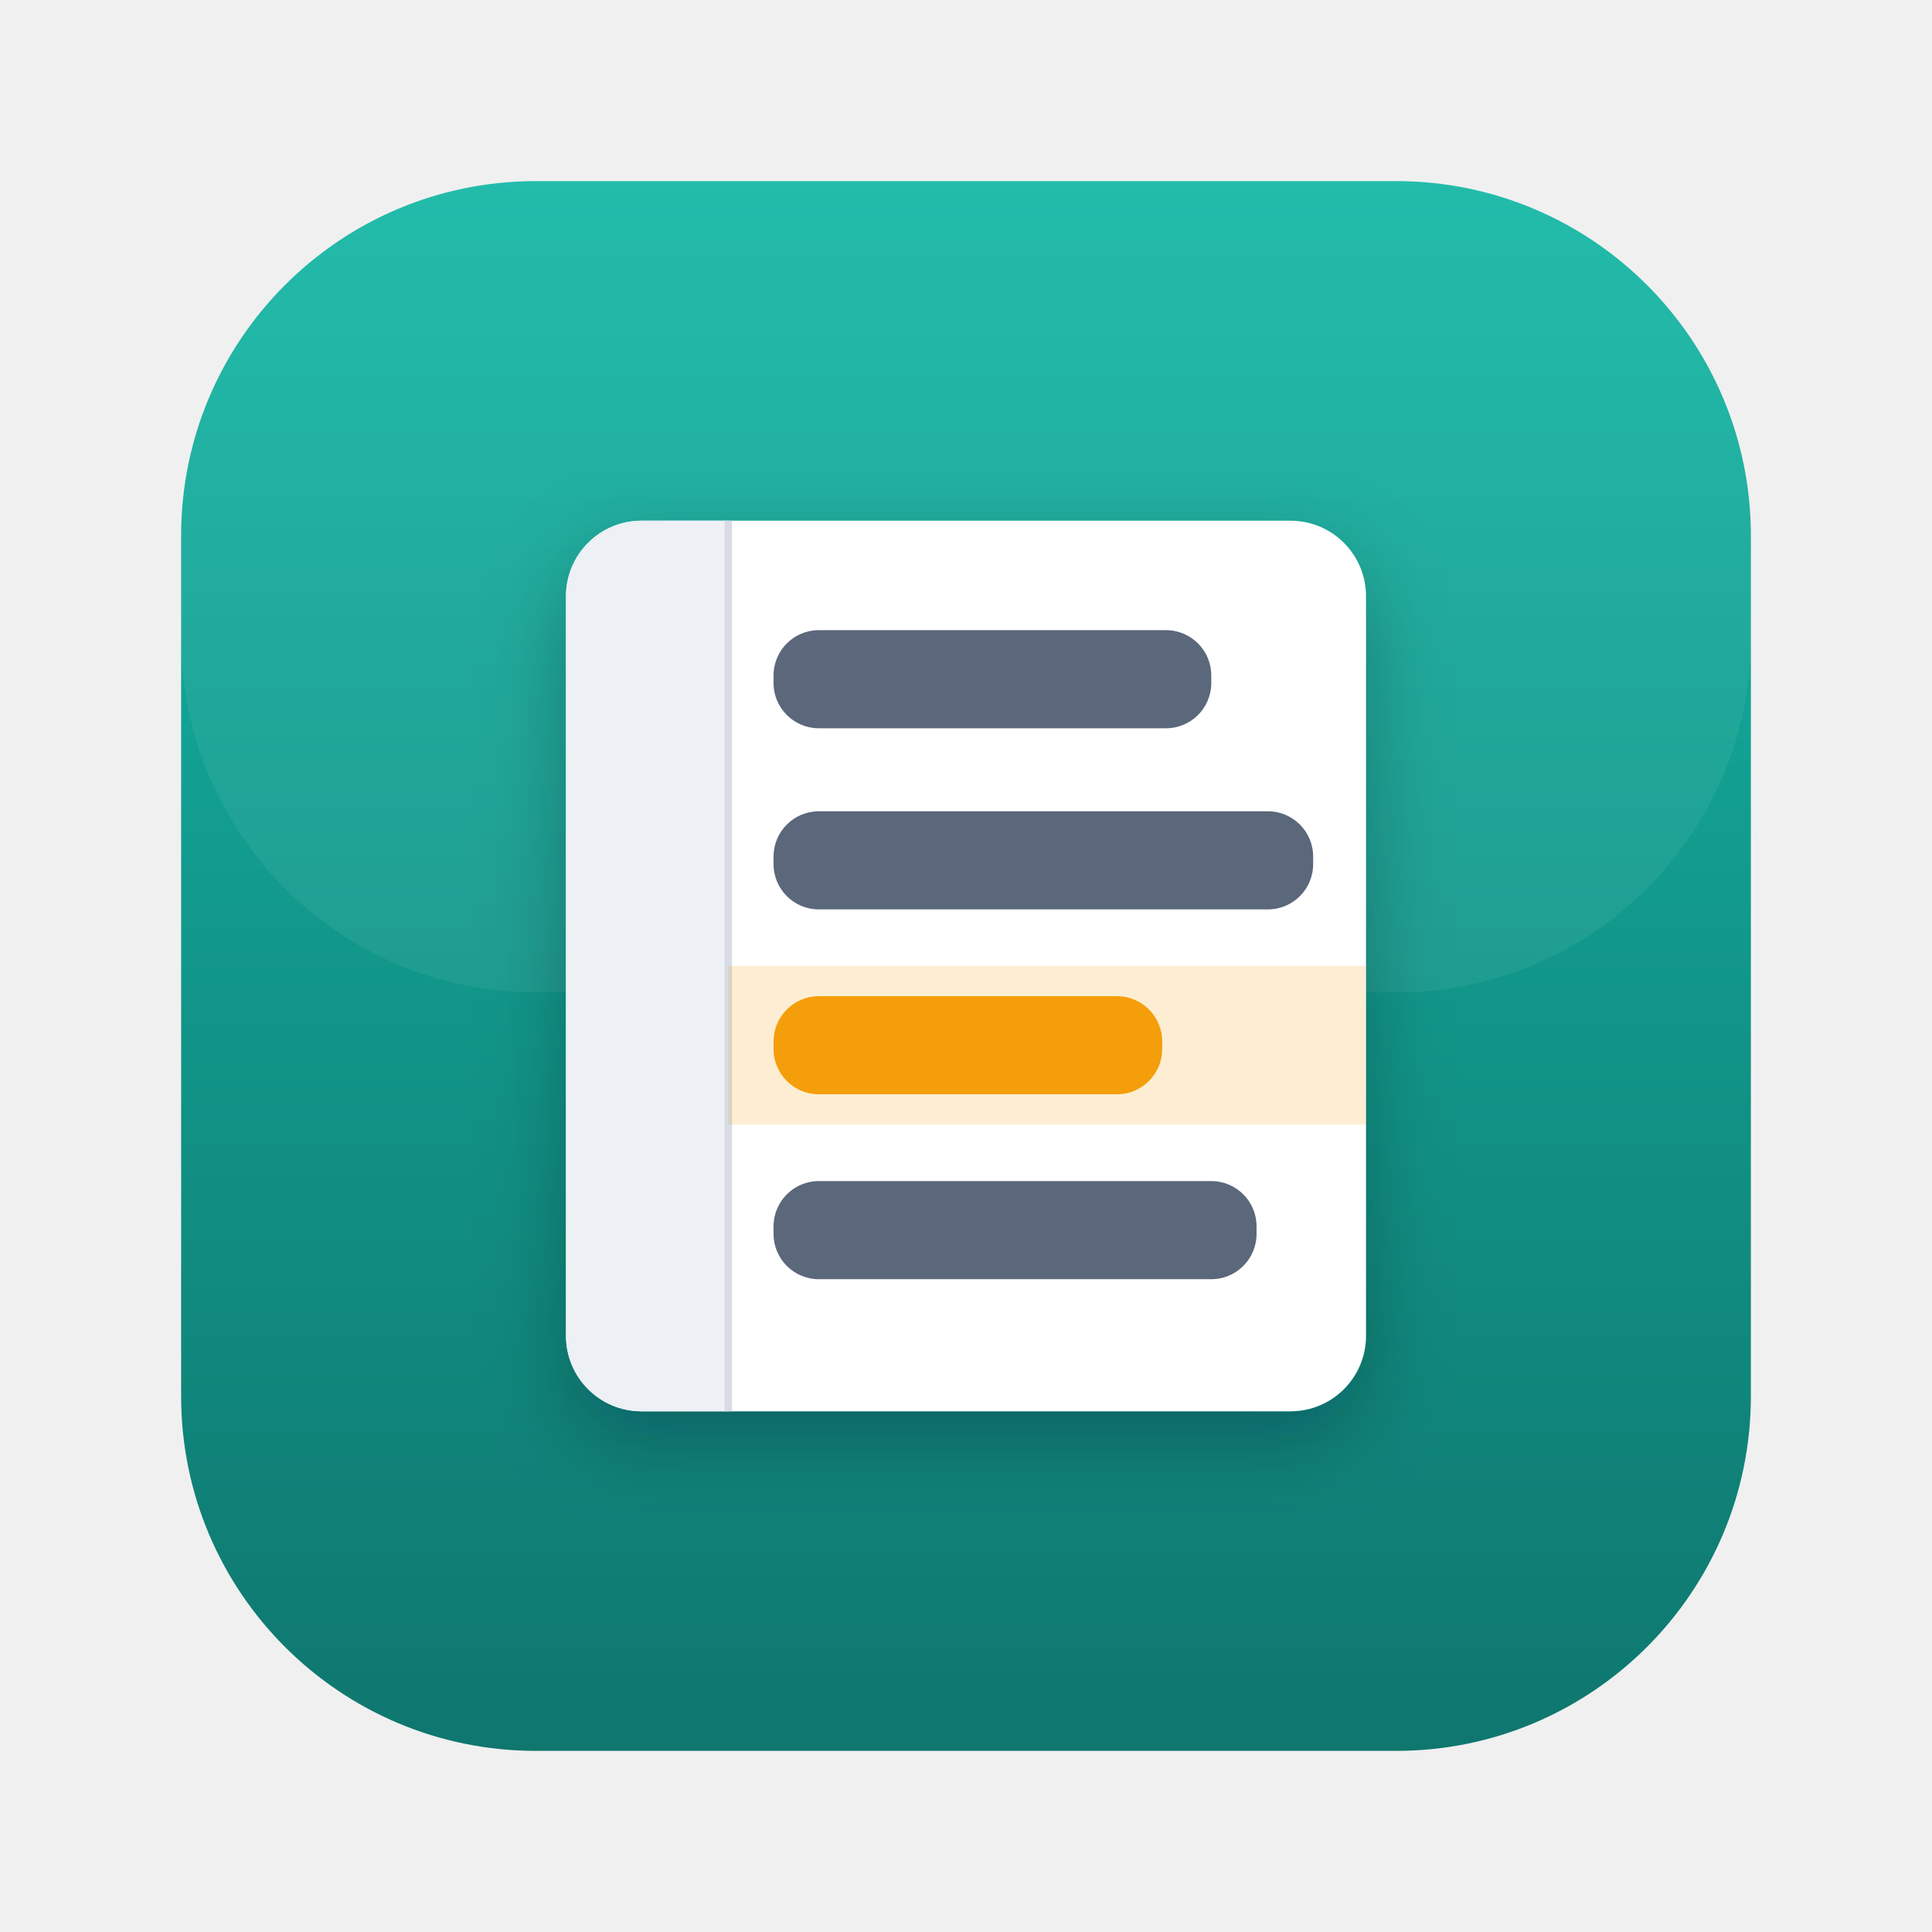
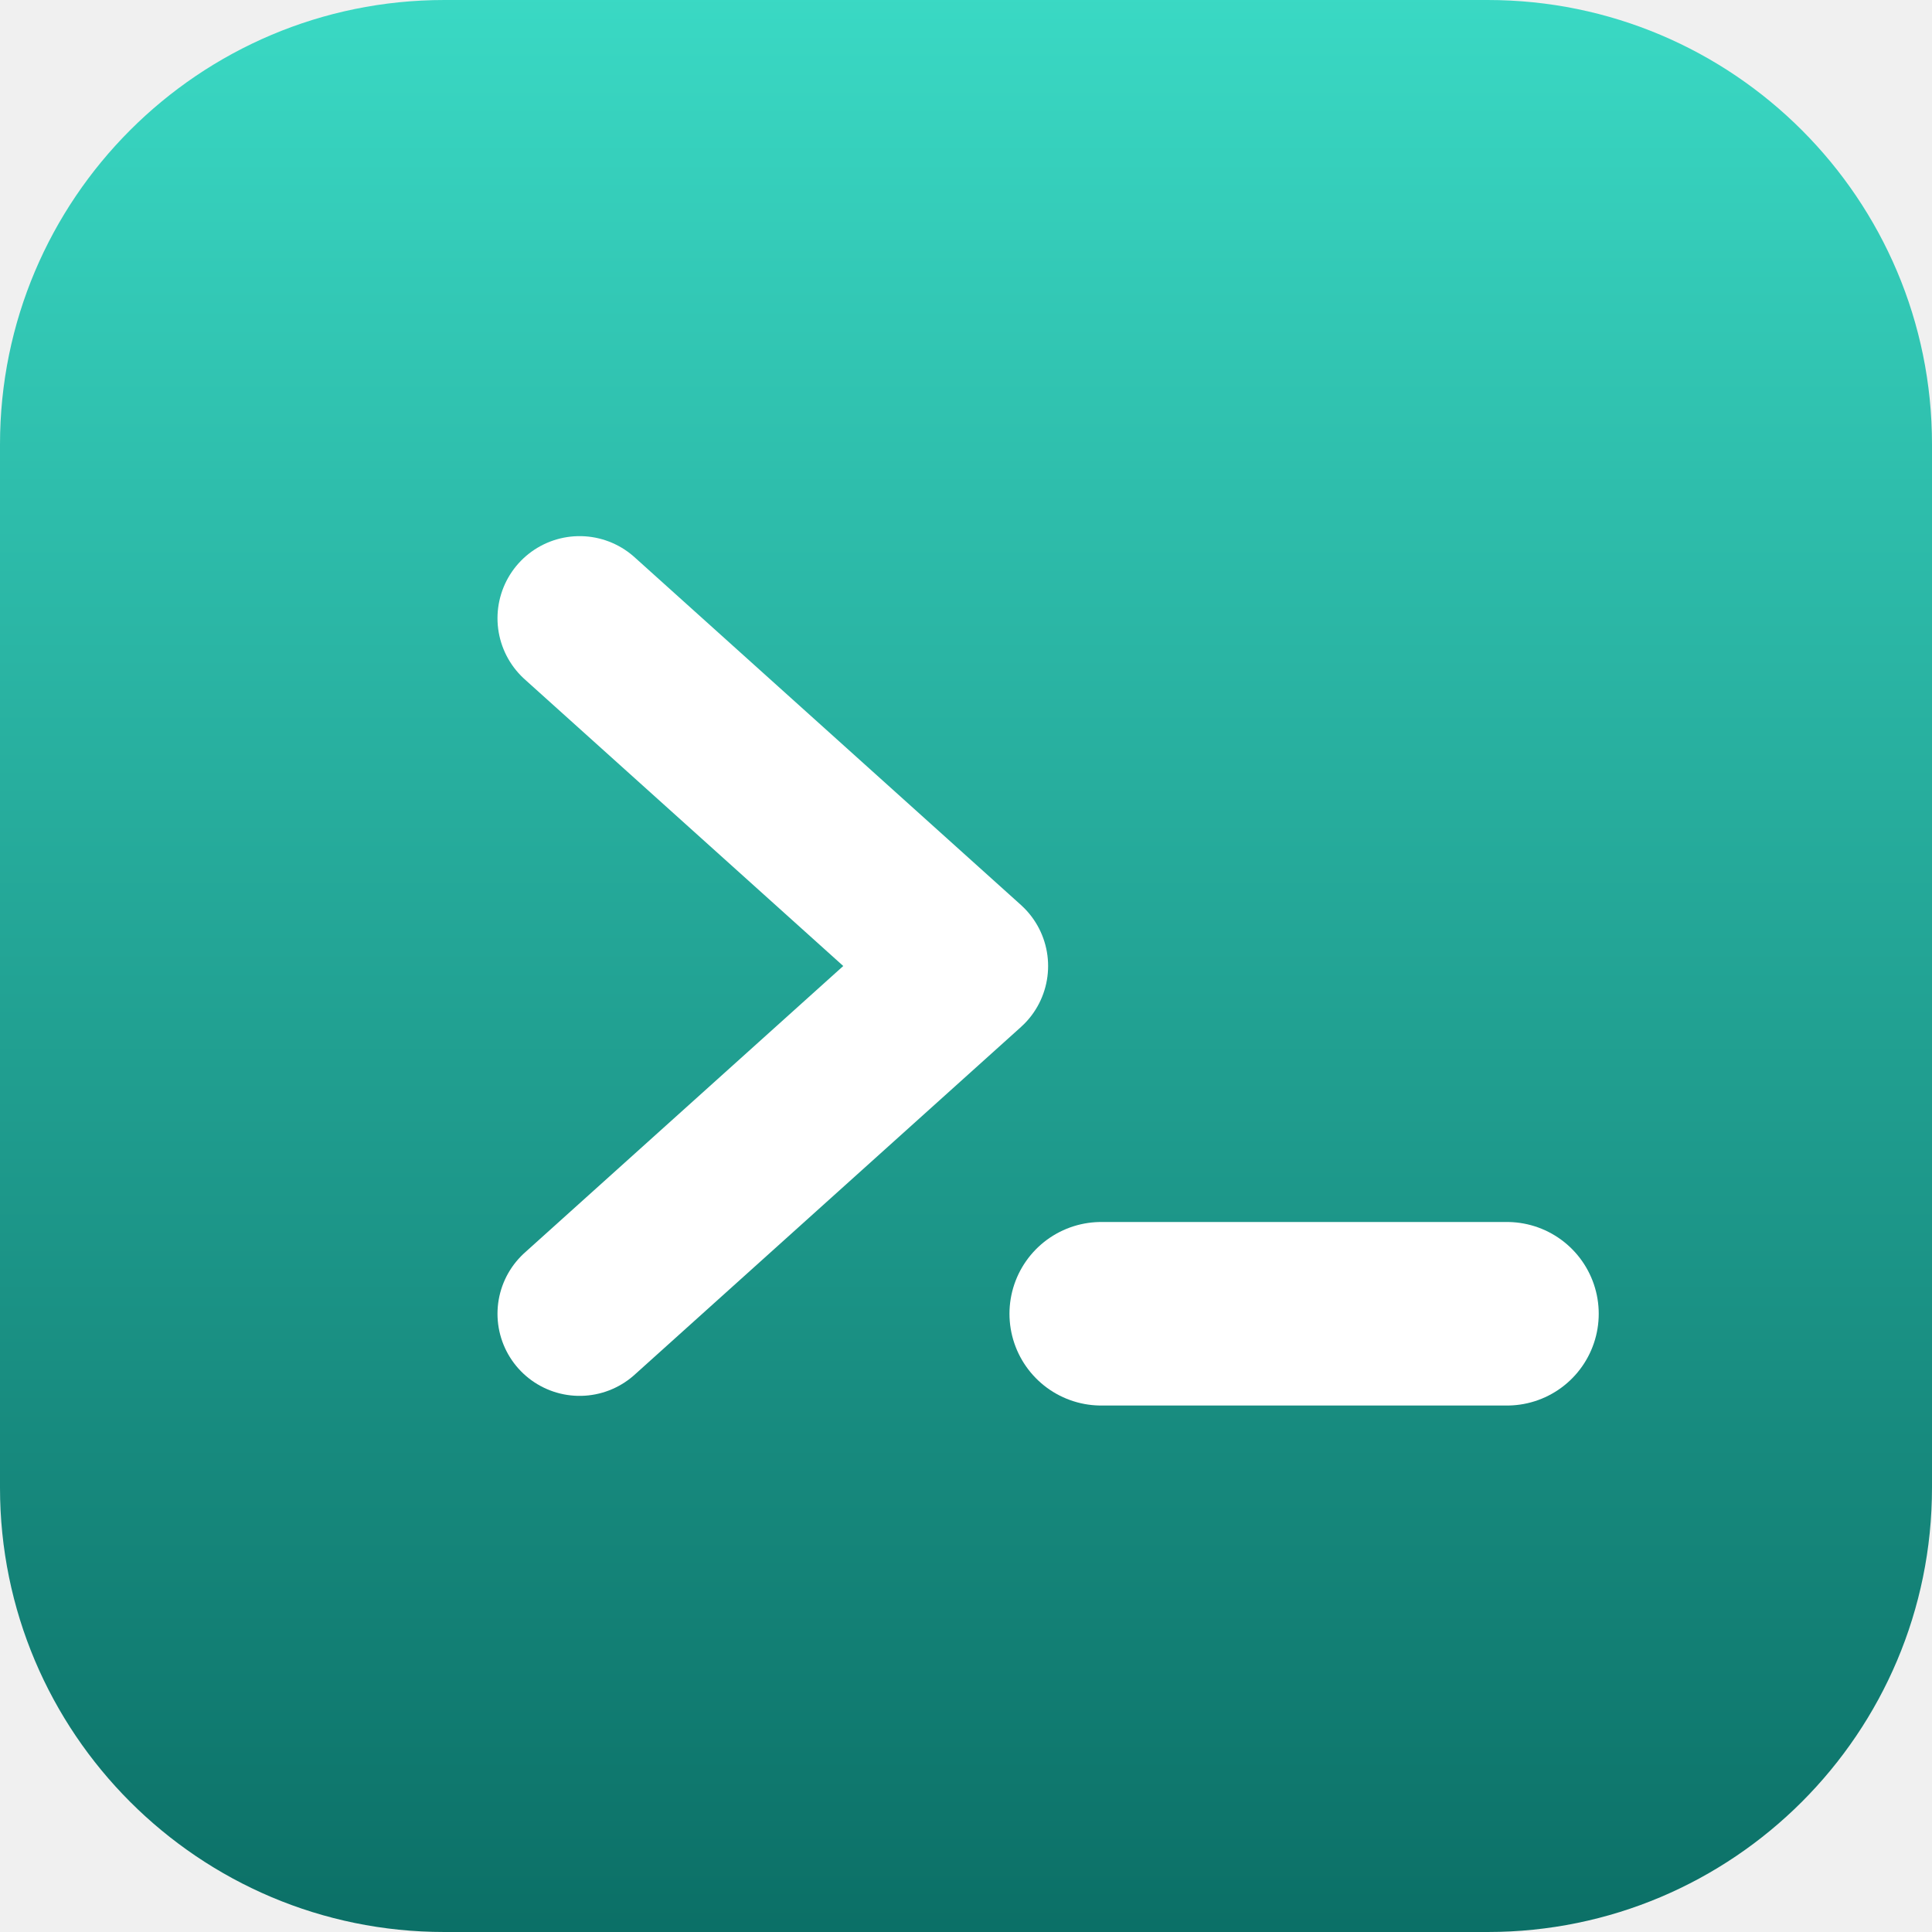
- <svg xmlns="http://www.w3.org/2000/svg" width="1024" height="1024" viewBox="0 0 1024 1024">
+ <svg xmlns="http://www.w3.org/2000/svg" width="1024" height="1024" viewBox="0 0 100 100">
  <defs>
-     <linearGradient id="bg" x1="0" y1="0" x2="0" y2="1">
-       <stop offset="0" stop-color="#14B8A6" />
-       <stop offset="1" stop-color="#0F766E" />
+     <linearGradient id="teal" x1="0" y1="0" x2="0" y2="1">
+       <stop offset="0" stop-color="#3AD9C4" />
+       <stop offset="1" stop-color="#0B6F66" />
    </linearGradient>
-     <filter id="shadow" x="-30%" y="-30%" width="160%" height="160%">
-       <feDropShadow dx="0" dy="16" stdDeviation="22" flood-color="#0B1020" flood-opacity="0.26" />
-     </filter>
-     <clipPath id="page">
-       <rect x="300" y="276" width="424" height="472" rx="40" />
-     </clipPath>
  </defs>
-   <rect x="96" y="96" width="832" height="832" rx="188" fill="url(#bg)" />
-   <rect x="96" y="96" width="832" height="430" rx="188" fill="#FFFFFF" opacity="0.06" />
-   <g filter="url(#shadow)">
-     <rect x="300" y="276" width="424" height="472" rx="40" fill="#FFFFFF" />
-   </g>
-   <g clip-path="url(#page)">
-     <rect x="300" y="276" width="86" height="472" fill="#EDF0F5" />
-     <rect x="384" y="276" width="4" height="472" fill="#D7DCE5" />
-     <rect x="386" y="512" width="338" height="84" fill="#F59E0B" opacity="0.18" />
-   </g>
-   <g>
-     <rect x="410" y="334" width="232" height="52" rx="24" fill="#5B677A" />
-     <rect x="410" y="430" width="286" height="52" rx="24" fill="#5B677A" />
-     <rect x="410" y="528" width="206" height="52" rx="24" fill="#F59E0B" />
-     <rect x="410" y="626" width="256" height="52" rx="24" fill="#5B677A" />
+   <rect width="100" height="100" rx="23" fill="url(#teal)" />
+   <g fill="none" stroke="#ffffff" stroke-linecap="round" stroke-linejoin="round">
+     <polyline points="30,32 50,50 30,68" stroke-width="8.5" />
+     <line x1="57" y1="68" x2="78" y2="68" stroke-width="9.5" />
  </g>
</svg>
